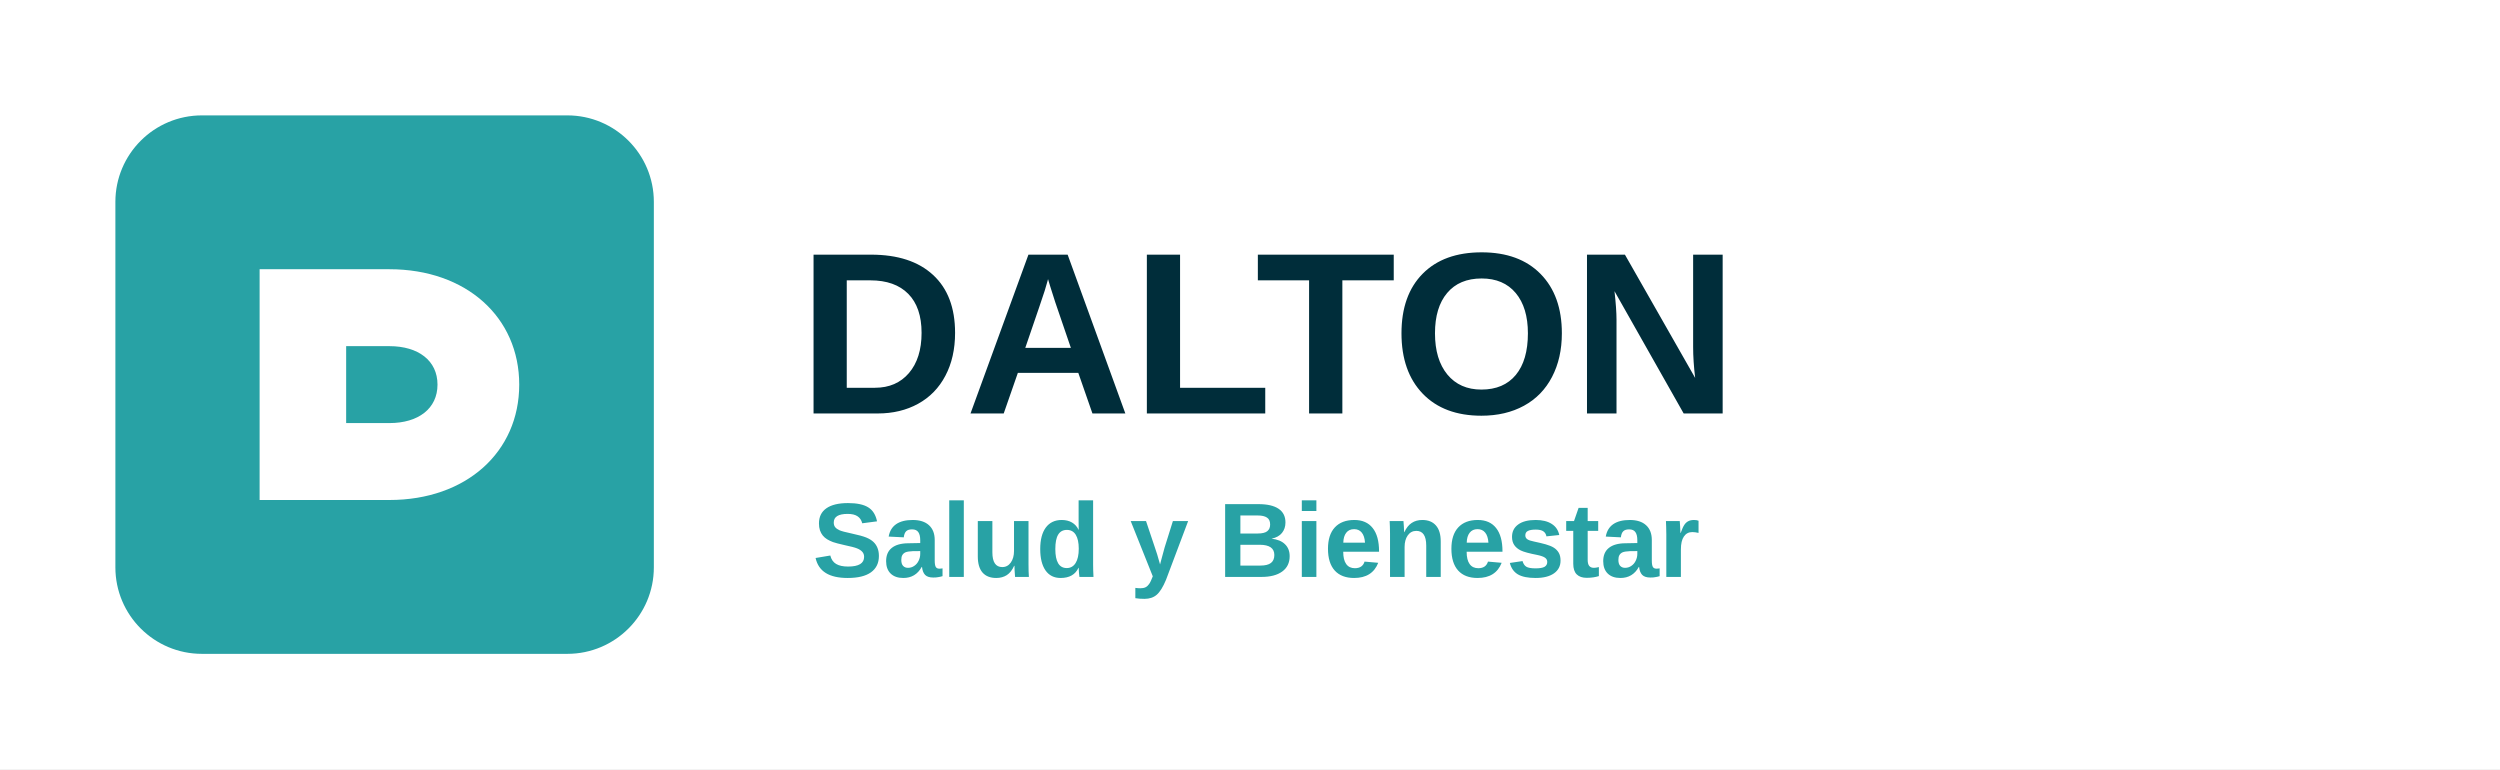
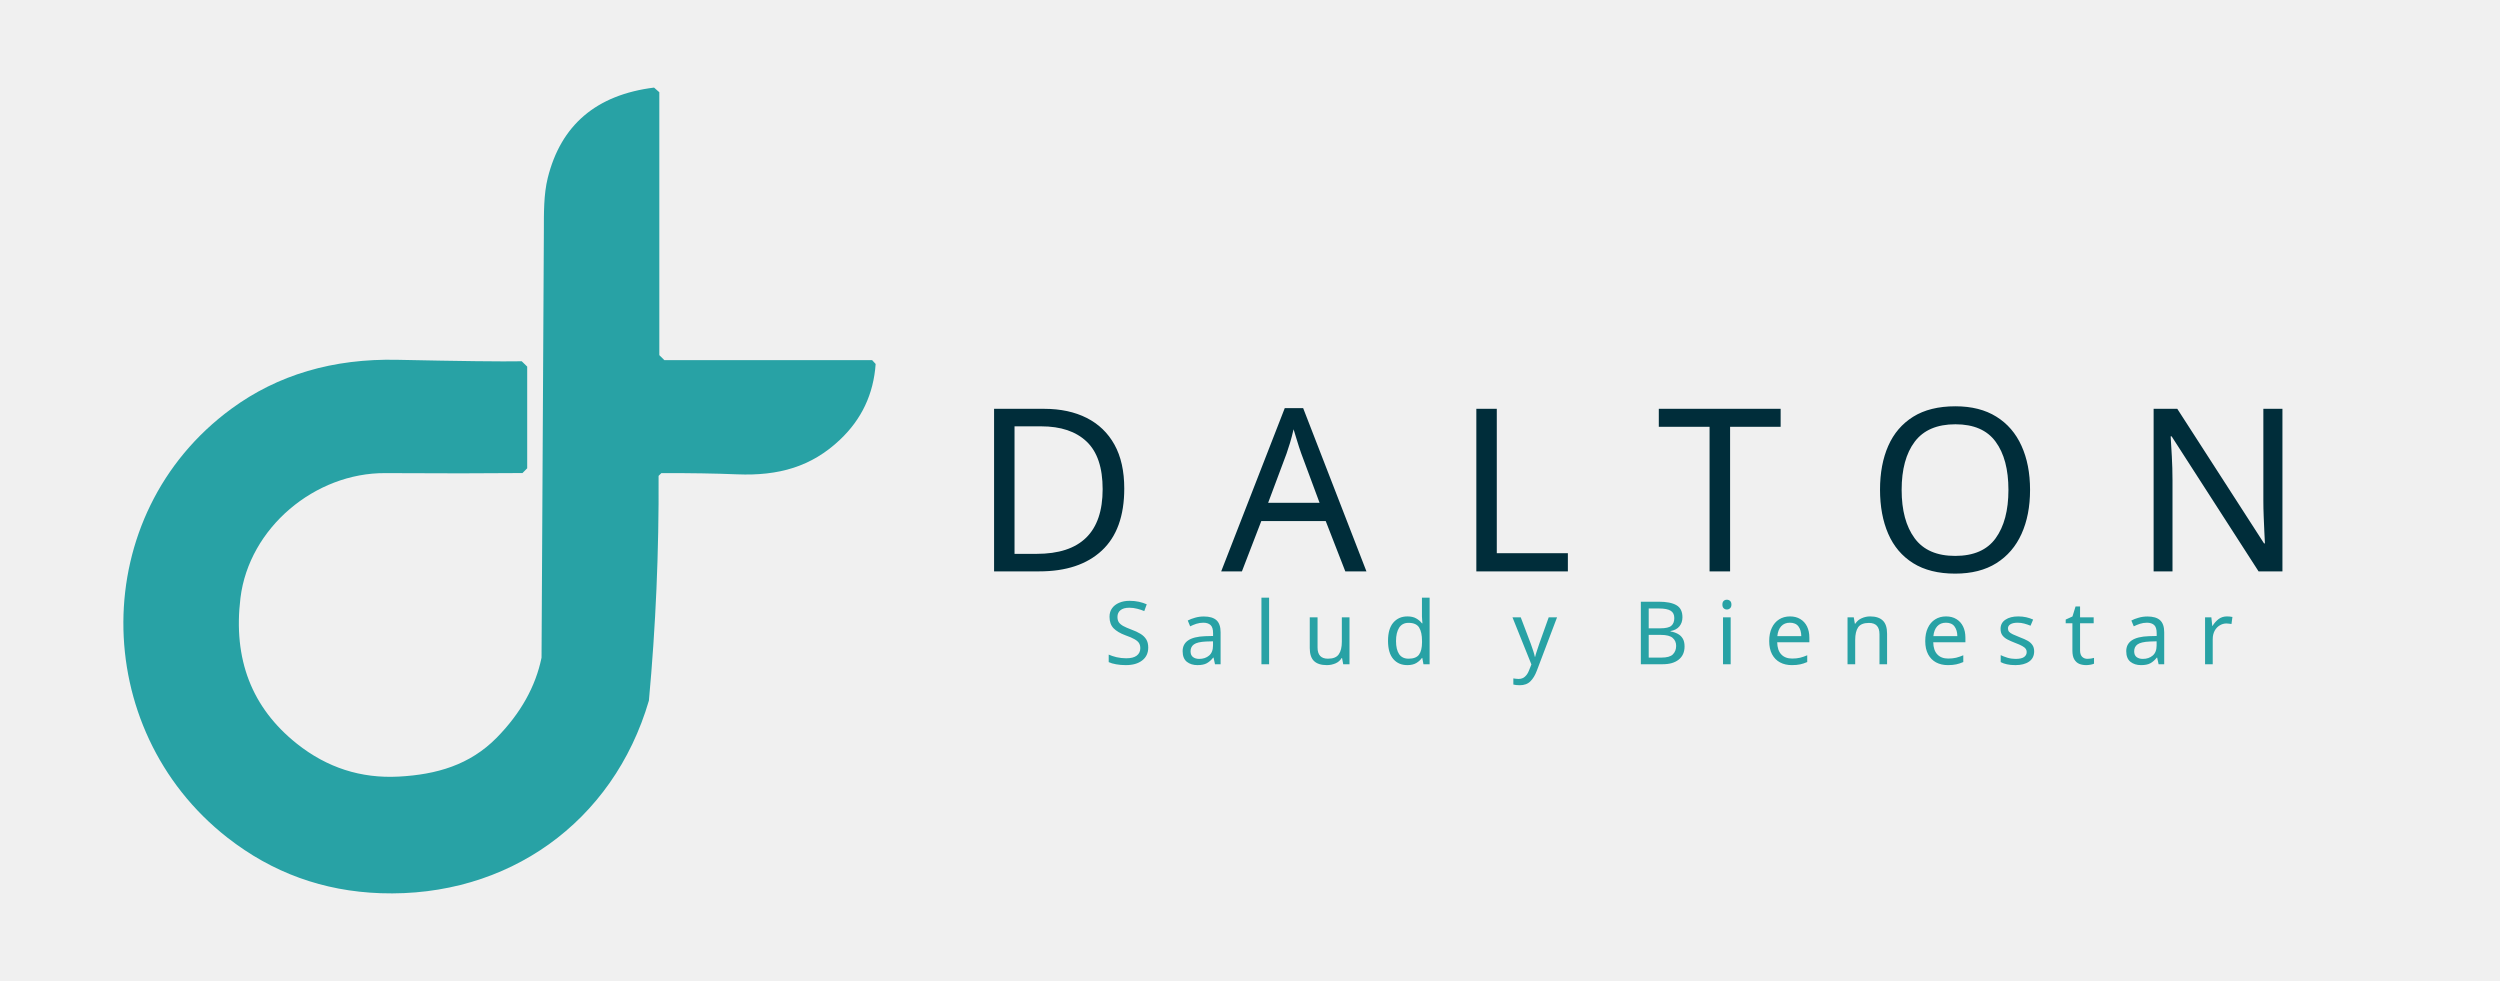
- <svg xmlns="http://www.w3.org/2000/svg" viewBox="0 0 520 160" role="img" aria-labelledby="title desc">
-   <rect width="520" height="160" fill="#FFFFFF" />
-   <g transform="translate(24 24)">
-     <rect x="0" y="0" width="112" height="112" rx="18" fill="#28A2A5" />
-     <path d="M30 80V32h27c16 0 27 10 27 24s-11 24-27 24H30Zm18-16h9c6 0 10-3 10-8s-4-8-10-8h-9v16Z" fill="#FFFFFF" />
-     <text x="142" y="62" fill="#002D3A" font-family="Montserrat, Arial, sans-serif" font-size="48" font-weight="800">DALTON</text>
-     <text x="145" y="96" fill="#28A2A5" font-family="Poppins, Arial, sans-serif" font-size="22" font-weight="600">Salud y Bienestar</text>
+ <svg xmlns="http://www.w3.org/2000/svg" version="1.1" viewBox="0 0 571 224" width="571" height="224">
+   <g id="isotipo" transform="translate(-5.10, 12.67) scale(1.3997)">
+     <path fill="#28A2A5" d="M 111.23 6.00 L 111.23 48.90 L 112.05 49.71 L 145.95 49.71 L 146.53 50.34 Q 146.02 57.70 140.69 62.72 C 136.05 67.11 130.71 68.62 123.95 68.35 Q 118.62 68.13 111.56 68.15 L 111.11 68.60 Q 111.21 87.06 109.53 105.27 C 103.71 125.17 86.43 137.42 65.74 136.70 Q 51.72 136.21 40.75 127.63 C 18.09 109.90 17.93 74.85 41.40 57.65 Q 52.76 49.32 68.48 49.66 Q 83.99 49.99 88.78 49.90 L 89.67 50.77 L 89.67 67.36 L 88.90 68.14 Q 79.97 68.23 66.50 68.15 C 55.04 68.08 44.28 77.08 42.88 88.52 Q 41.05 103.52 52.08 112.30 Q 59.45 118.17 68.72 117.67 C 74.85 117.34 80.31 115.79 84.71 111.31 Q 90.55 105.35 92.01 98.27 L 92.39 28.75 C 92.39 25.74 92.36 22.66 93.02 20.00 Q 96.24 7.01 110.37 5.24 L 111.23 6.00 Z" />
  </g>
+   <defs />
+   <text x="222.0" y="130.5" text-anchor="start" font-family="Montserrat,sans-serif" font-weight="500" font-size="52" letter-spacing="20" fill="#002D3A">DALTON</text>
+   <text x="252.21" y="151.71" text-anchor="start" font-family="Poppins,sans-serif" font-weight="400" font-size="20" letter-spacing="6" fill="#28A2A5">Salud y Bienestar</text>
</svg>
